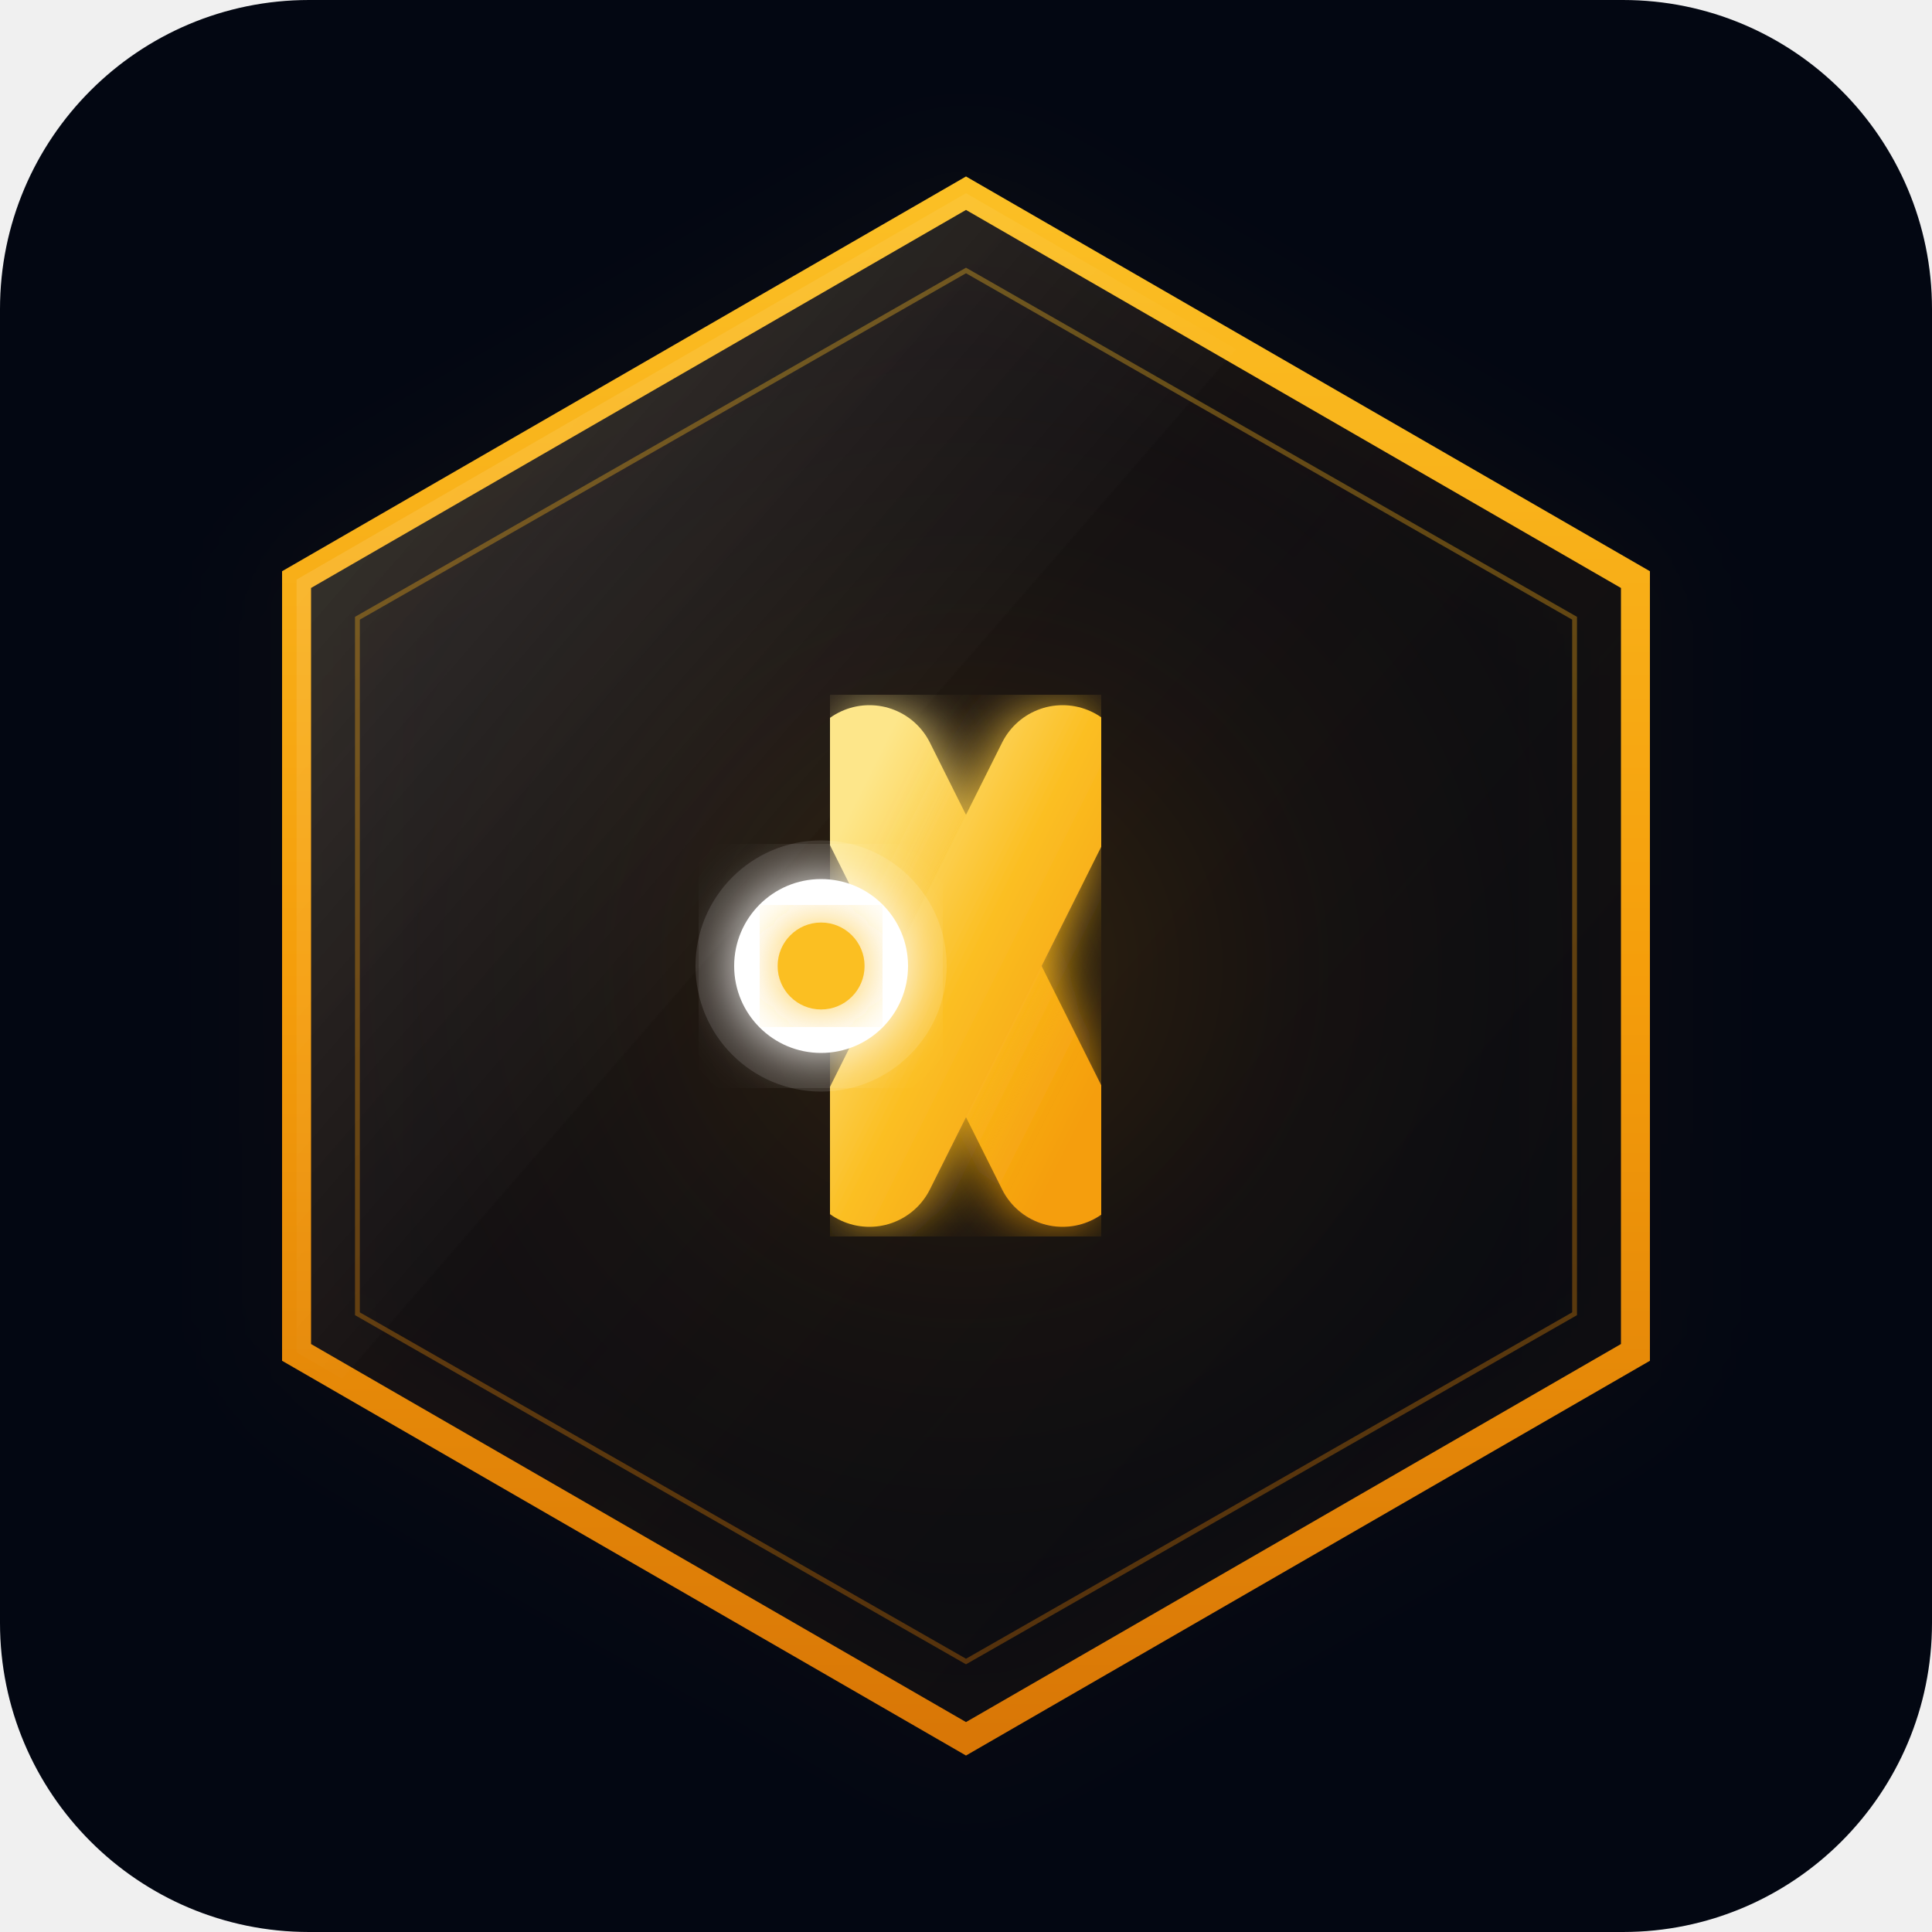
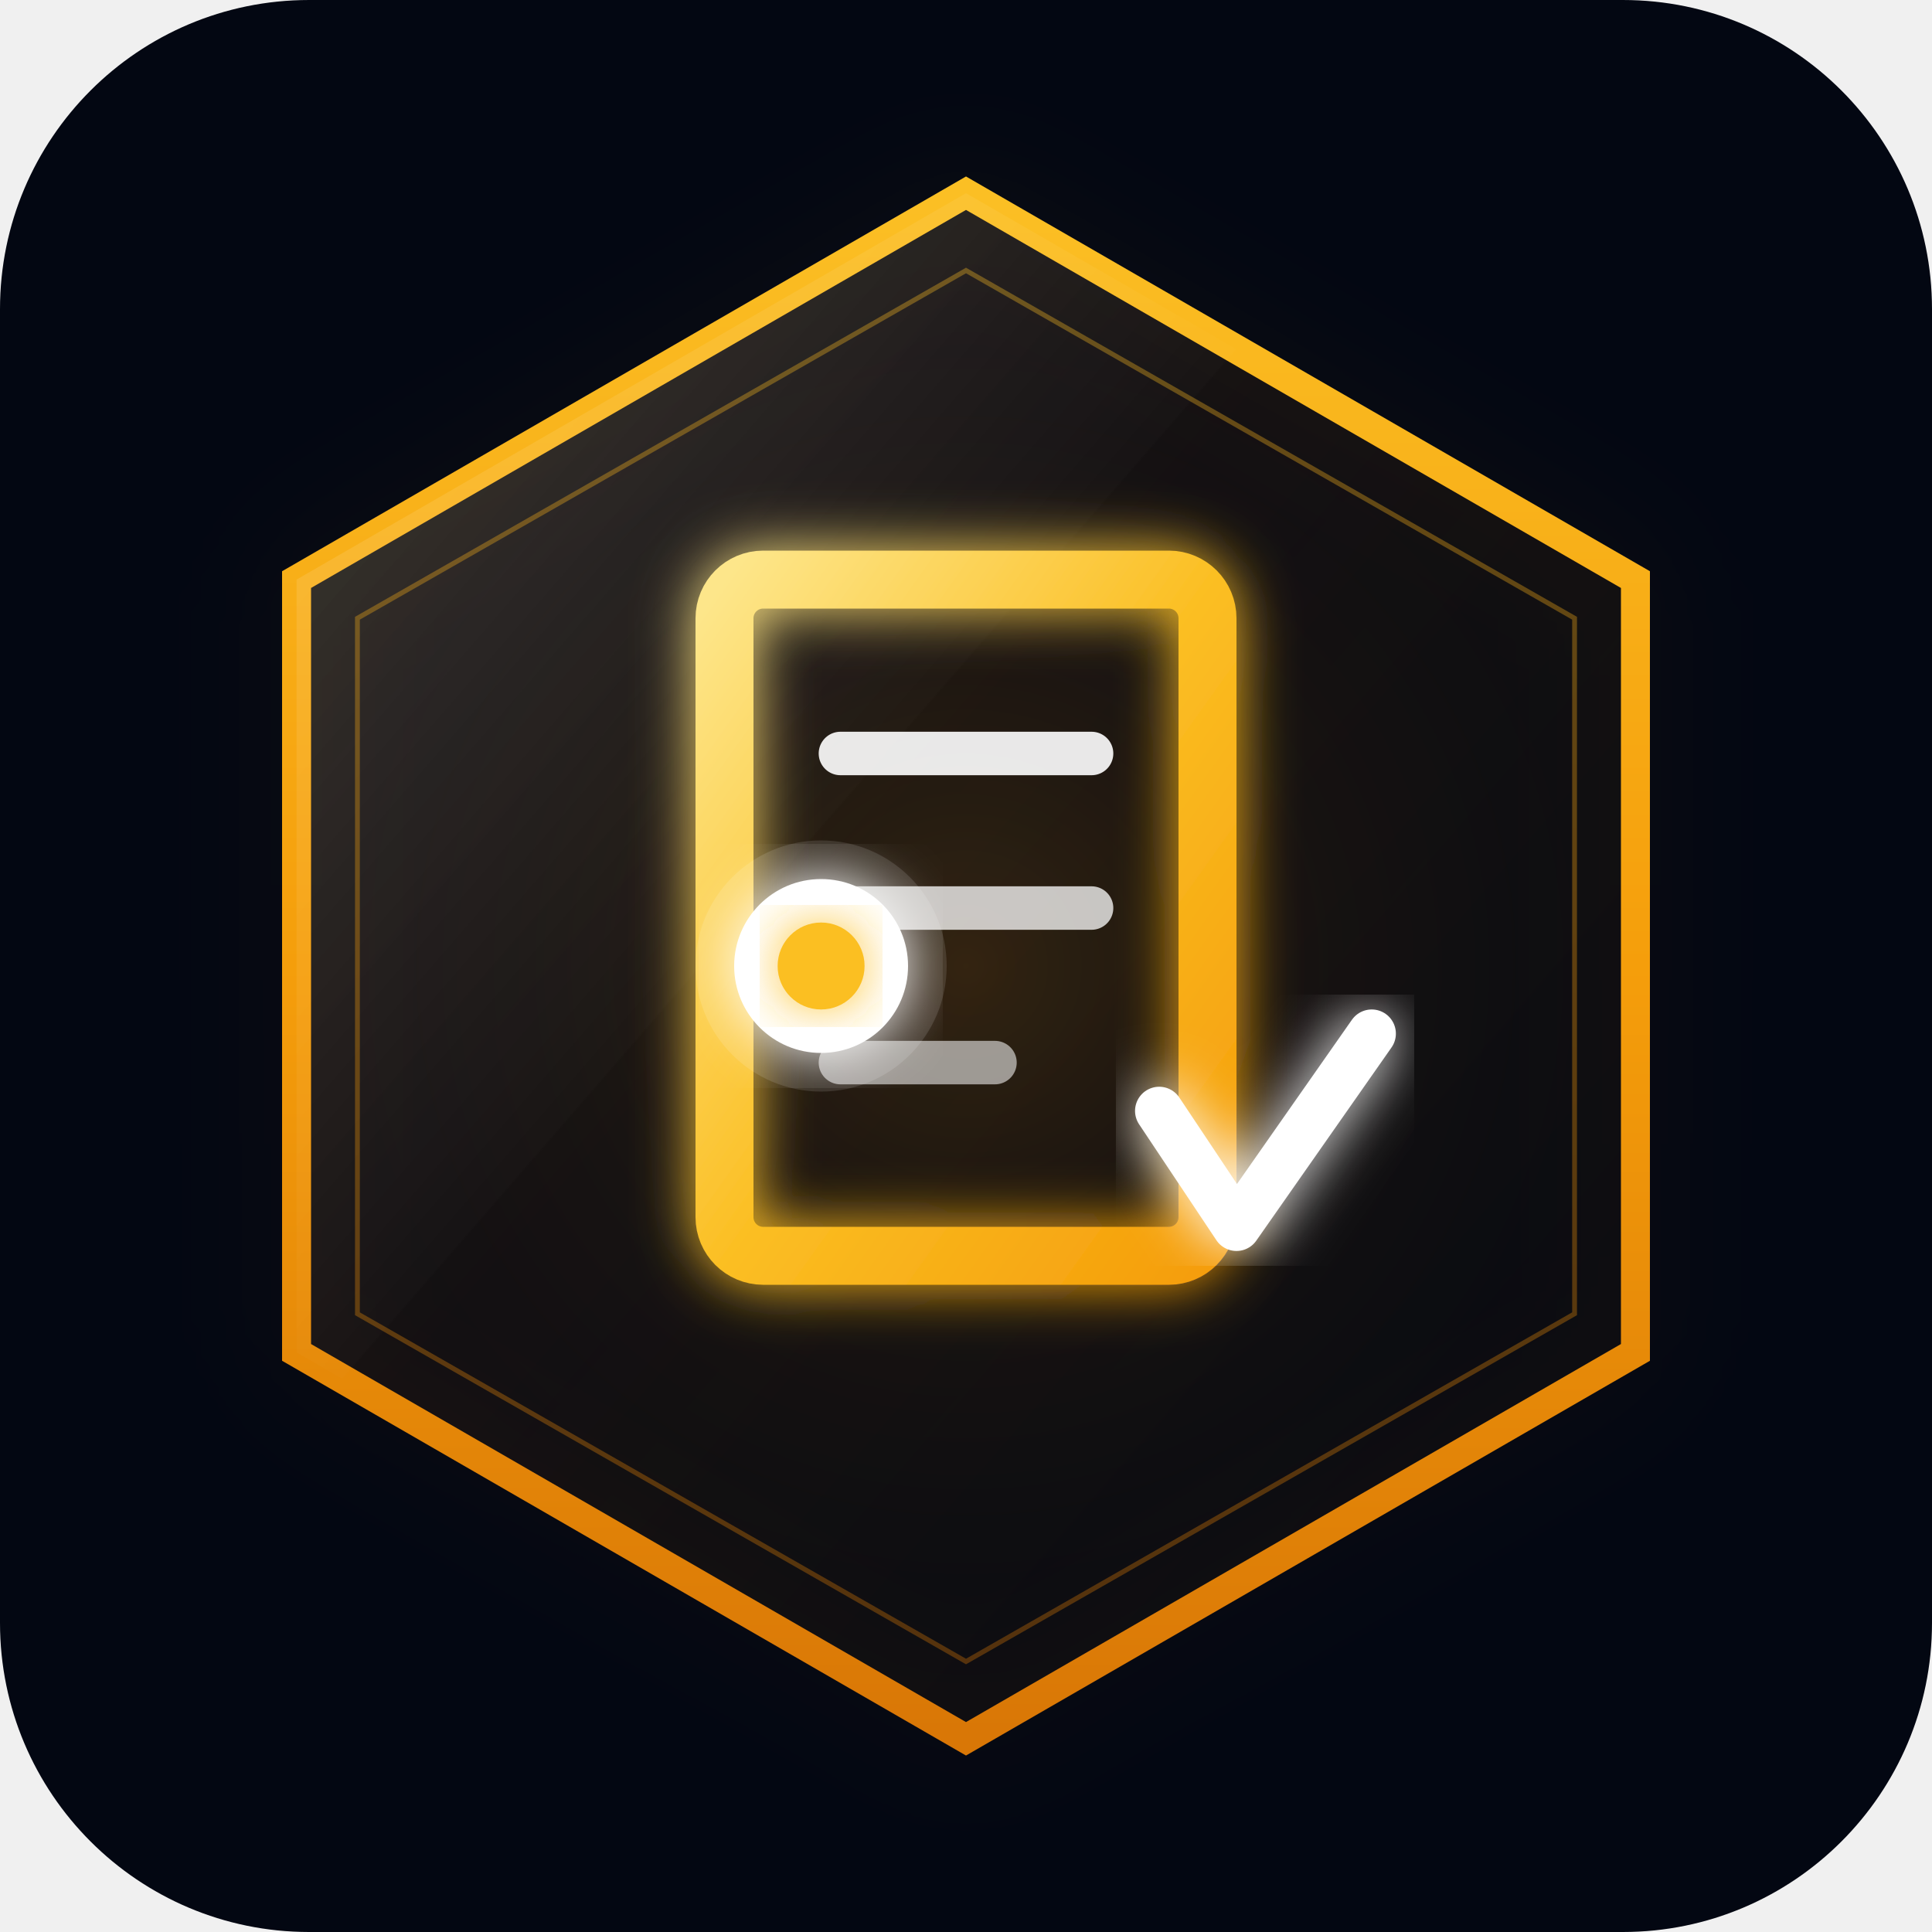
<svg xmlns="http://www.w3.org/2000/svg" viewBox="0 0 200 200">
  <defs>
    <filter id="glow" x="-40%" y="-40%" width="180%" height="180%">
      <feGaussianBlur stdDeviation="6" result="blur" />
      <feMerge>
        <feMergeNode in="blur" />
        <feMergeNode in="SourceGraphic" />
      </feMerge>
    </filter>
    <filter id="softGlow" x="-20%" y="-20%" width="140%" height="140%">
      <feGaussianBlur stdDeviation="3" result="blur" />
      <feMerge>
        <feMergeNode in="blur" />
        <feMergeNode in="SourceGraphic" />
      </feMerge>
    </filter>
    <linearGradient id="hexGrad" x1="0%" y1="0%" x2="0%" y2="100%">
      <stop offset="0%" stop-color="#fbbf24" />
      <stop offset="50%" stop-color="#f59e0b" />
      <stop offset="100%" stop-color="#d97706" />
    </linearGradient>
    <linearGradient id="hexFill" x1="0%" y1="0%" x2="100%" y2="100%">
      <stop offset="0%" stop-color="#f59e0b" stop-opacity="0.1" />
      <stop offset="100%" stop-color="#d97706" stop-opacity="0.02" />
    </linearGradient>
    <linearGradient id="iconGrad" x1="0%" y1="0%" x2="100%" y2="100%">
      <stop offset="0%" stop-color="#fde68a" />
      <stop offset="50%" stop-color="#fbbf24" />
      <stop offset="100%" stop-color="#f59e0b" />
    </linearGradient>
    <radialGradient id="centerGlow" cx="50%" cy="50%" r="50%">
      <stop offset="0%" stop-color="#f59e0b" stop-opacity="0.15" />
      <stop offset="100%" stop-color="#030712" stop-opacity="0" />
    </radialGradient>
    <linearGradient id="glassGrad" x1="0%" y1="0%" x2="100%" y2="100%">
      <stop offset="0%" stop-color="#ffffff" stop-opacity="0.15" />
      <stop offset="40%" stop-color="#ffffff" stop-opacity="0.01" />
      <stop offset="40.1%" stop-color="#ffffff" stop-opacity="0" />
      <stop offset="100%" stop-color="#ffffff" stop-opacity="0" />
    </linearGradient>
  </defs>
  <rect width="100%" height="100%" fill="#030712" rx="32" />
  <circle cx="100" cy="100" r="70" fill="url(#centerGlow)" />
  <polygon points="100,20 169.3,60 169.3,140 100,180 30.7,140 30.7,60" fill="none" stroke="url(#hexGrad)" stroke-width="0.8" opacity="0.3" filter="url(#glow)" />
  <polygon points="100,20 169.3,60 169.3,140 100,180 30.7,140 30.7,60" fill="url(#hexFill)" stroke="url(#hexGrad)" stroke-width="3" />
  <polygon points="100,20 169.3,60 169.3,140 100,180 30.7,140 30.7,60" fill="url(#glassGrad)" />
  <polygon points="100,28 163,64 163,136 100,172 37,136 37,64" fill="none" stroke="url(#hexGrad)" stroke-width="0.5" opacity="0.35" />
-   <path d="M 70,100 L 130,100" fill="none" stroke="url(#iconGrad)" stroke-width="14" stroke-linecap="round" filter="url(#softGlow)" />
-   <path d="M 90,80 L 110,120" fill="none" stroke="url(#iconGrad)" stroke-width="14" stroke-linecap="round" filter="url(#softGlow)" />
-   <path d="M 110,80 L 90,120" fill="none" stroke="url(#iconGrad)" stroke-width="14" stroke-linecap="round" filter="url(#softGlow)" />
+   <rect x="75" y="60" width="50" height="70" rx="4" fill="none" stroke="url(#iconGrad)" stroke-width="6" stroke-linejoin="round" filter="url(#softGlow)" />
+   <line x1="87" y1="78" x2="113" y2="78" stroke="#FFFFFF" stroke-width="4.5" stroke-linecap="round" opacity="0.9" />
+   <line x1="87" y1="94" x2="113" y2="94" stroke="#FFFFFF" stroke-width="4.5" stroke-linecap="round" opacity="0.75" />
+   <line x1="87" y1="110" x2="103" y2="110" stroke="#FFFFFF" stroke-width="4.5" stroke-linecap="round" opacity="0.55" />
+   <path d="M 120,115 L 128,127 L 142,107" fill="none" stroke="#FFFFFF" stroke-width="5" stroke-linecap="round" stroke-linejoin="round" filter="url(#softGlow)" />
  <circle cx="85" cy="100" r="13" fill="#FFFFFF" opacity="0.12" />
  <circle cx="85" cy="100" r="9" fill="#FFFFFF" filter="url(#softGlow)" />
  <circle cx="85" cy="100" r="4.5" fill="#fbbf24" filter="url(#softGlow)" />
</svg>
